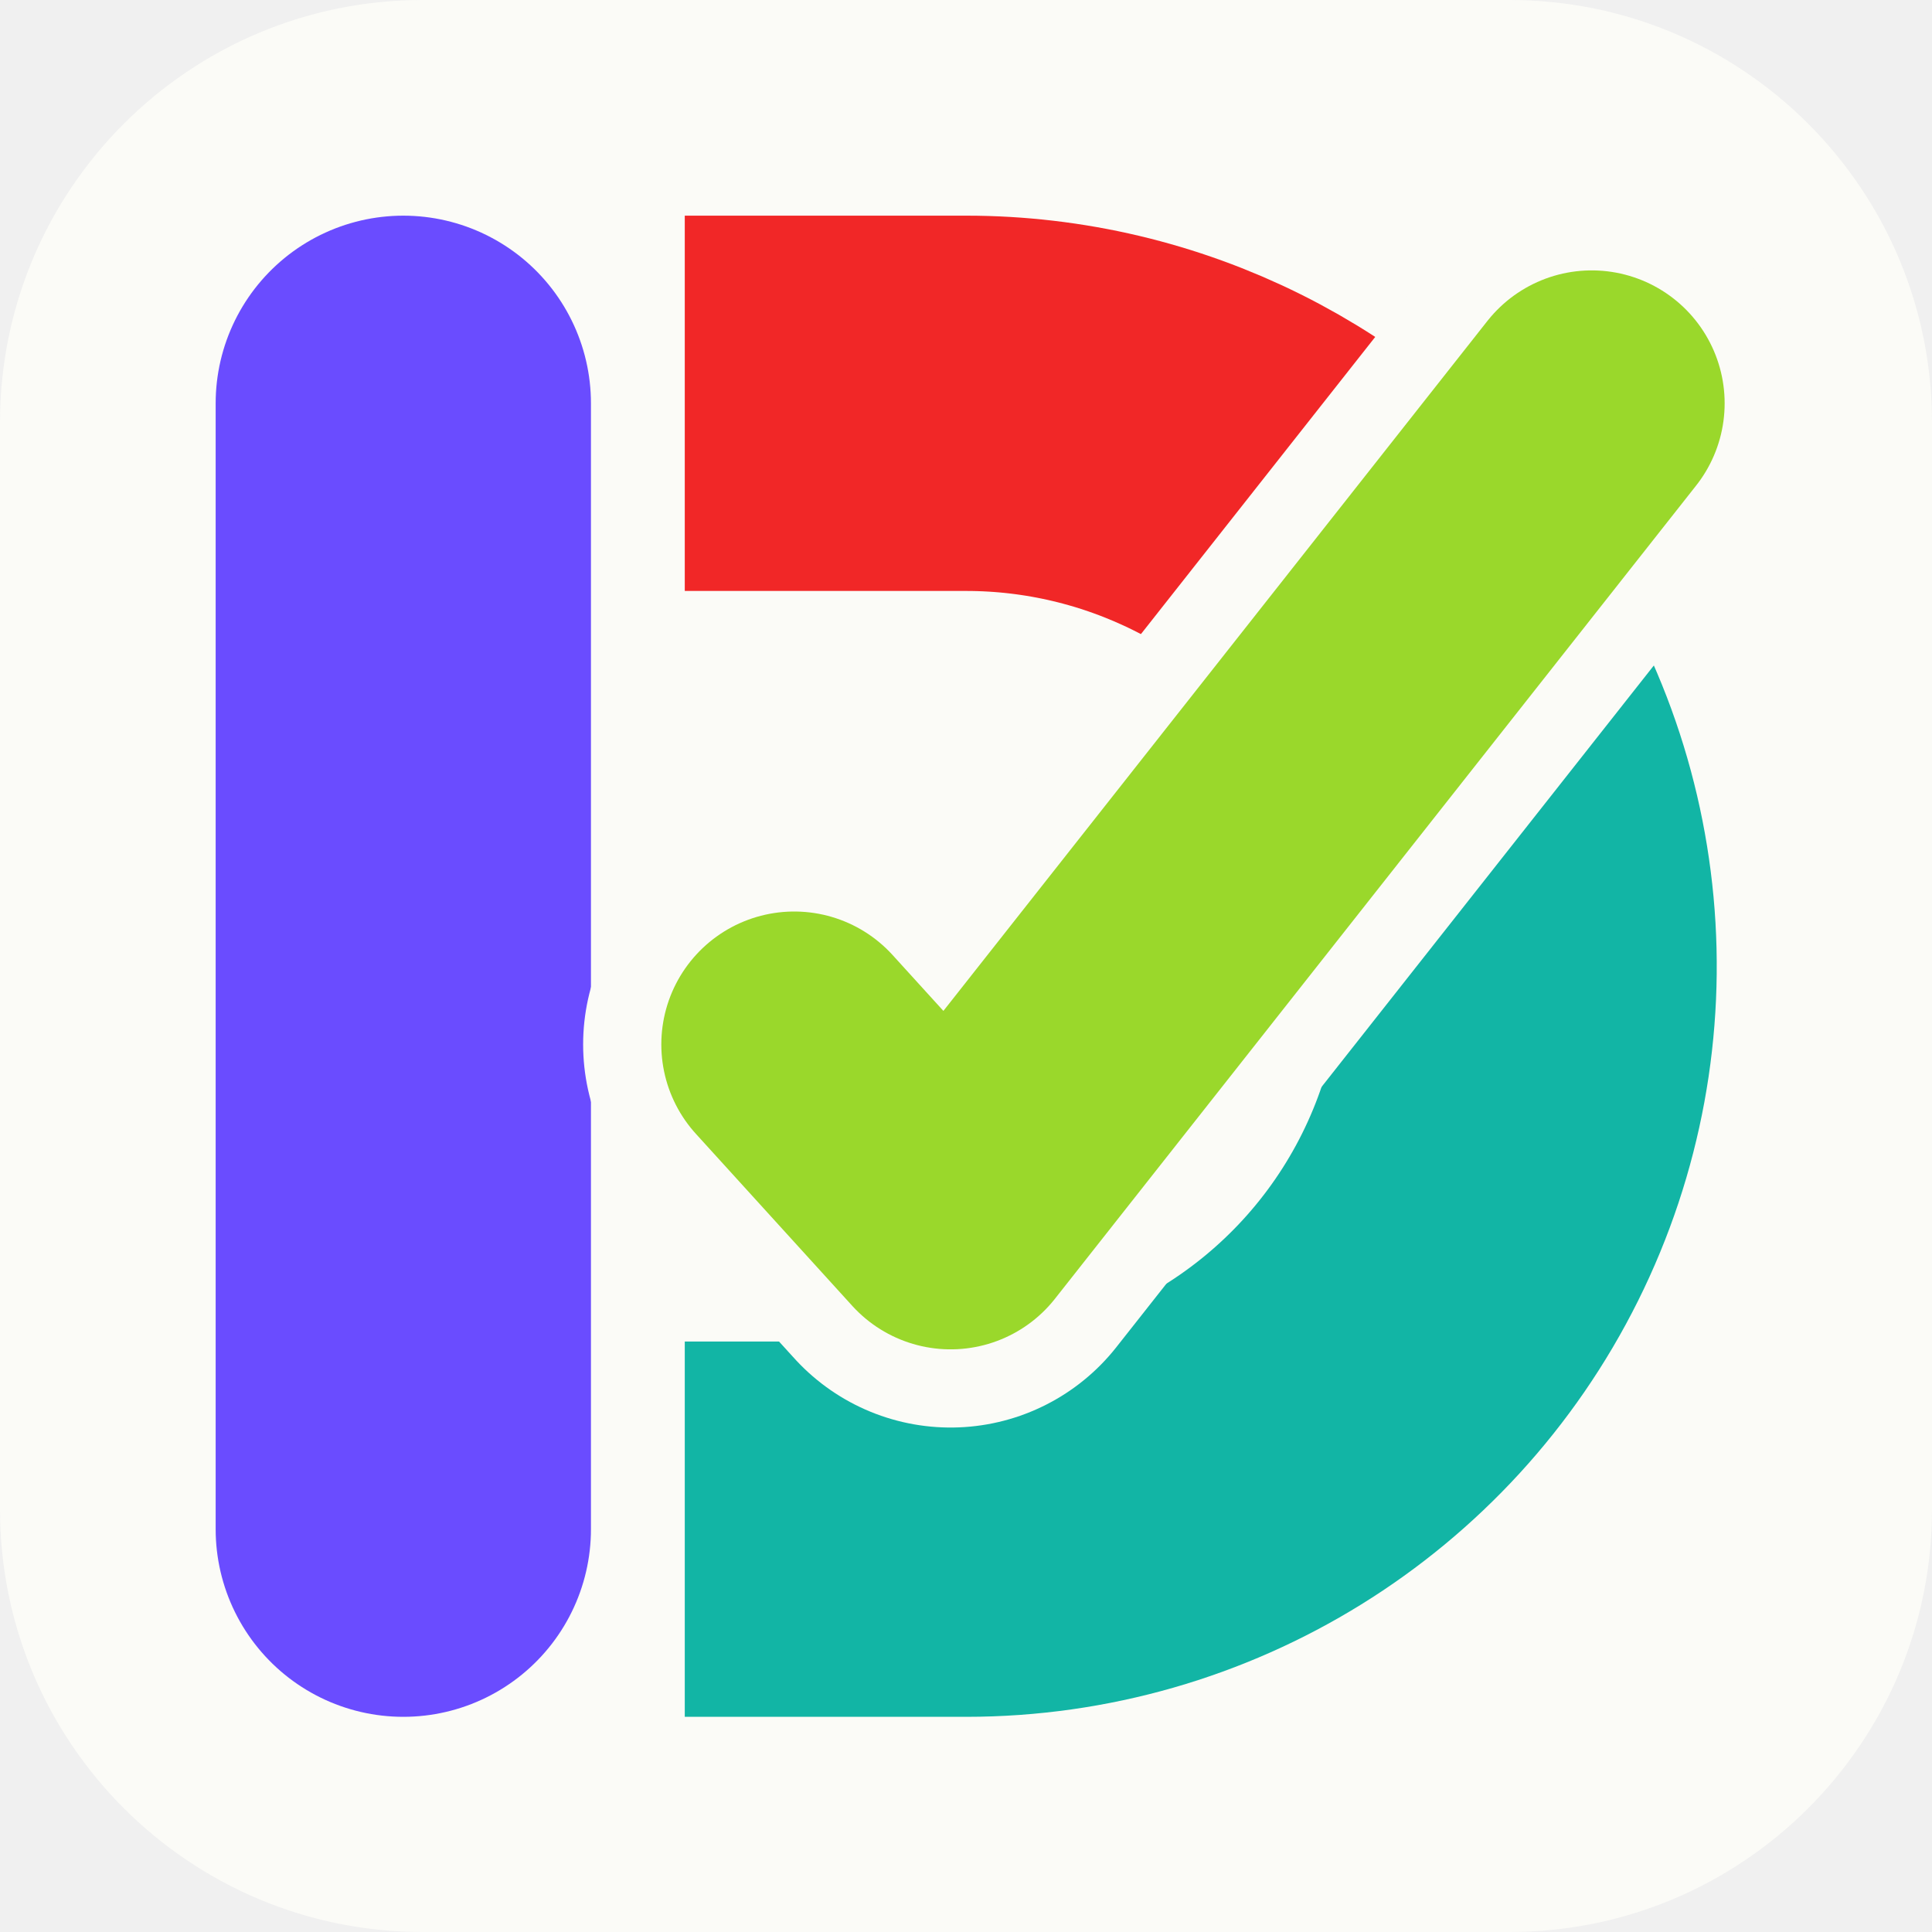
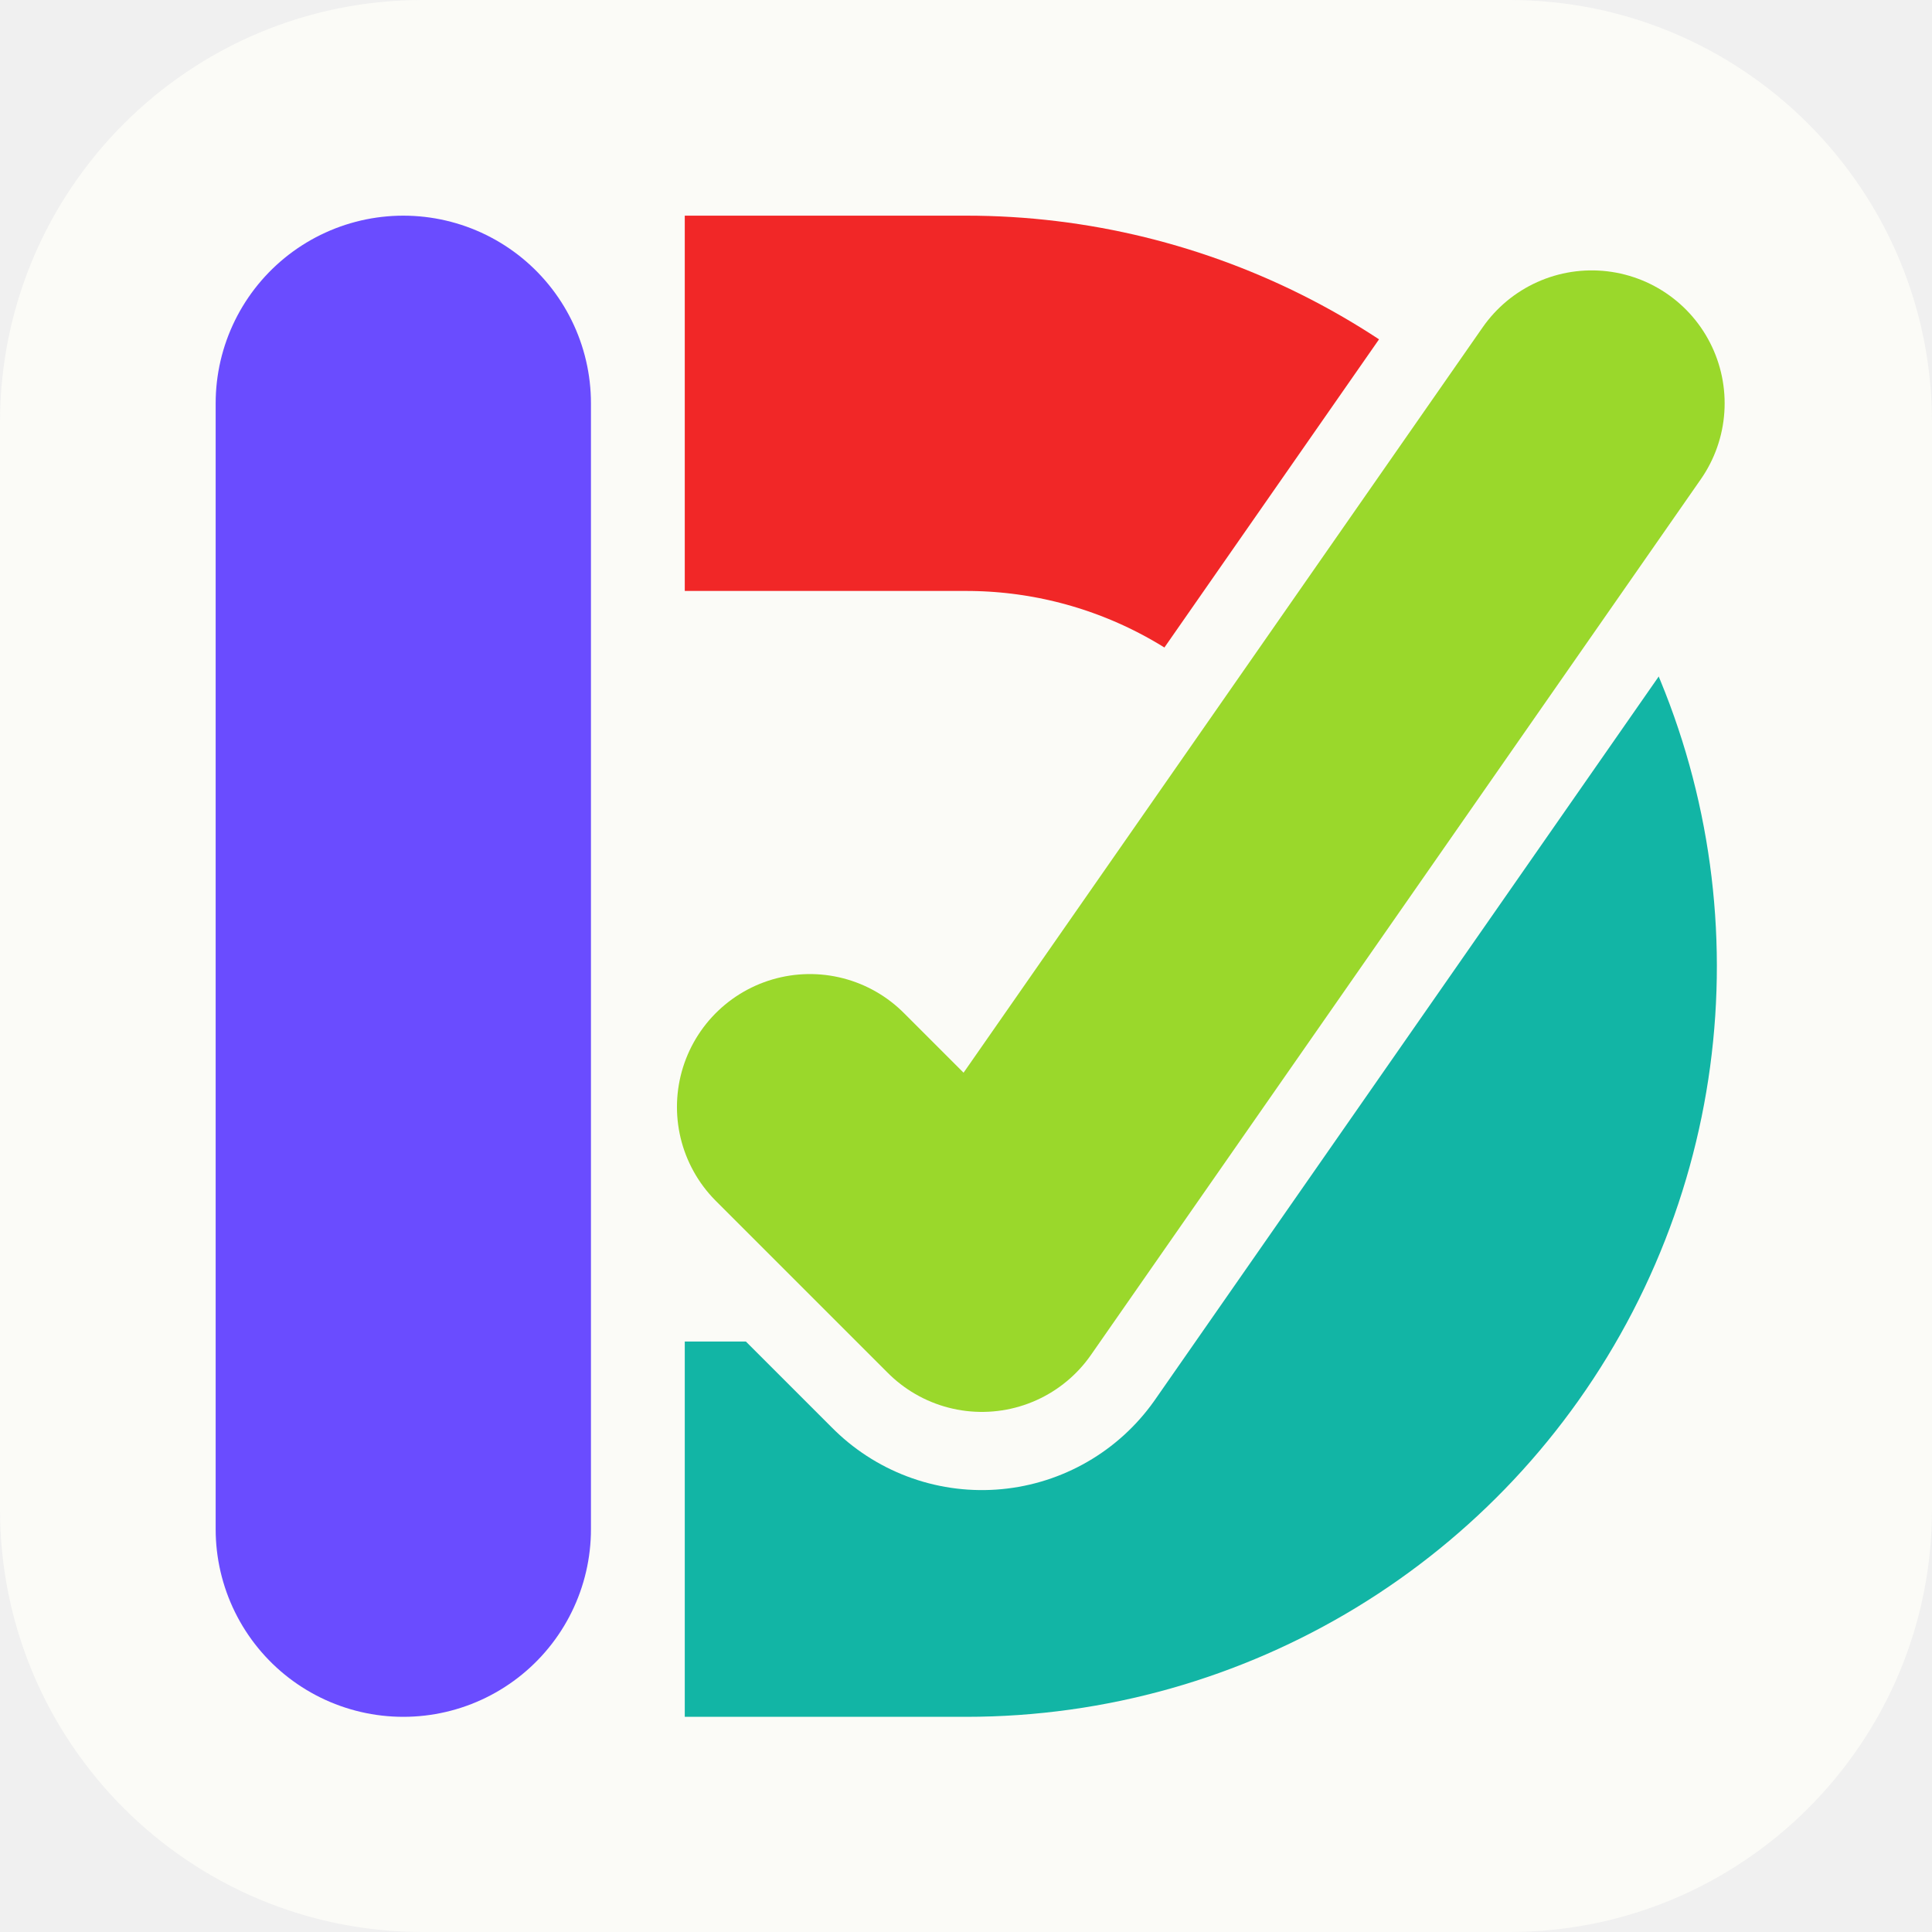
<svg xmlns="http://www.w3.org/2000/svg" viewBox="0 0 64 64">
  <rect width="64" height="64" rx="14" fill="#fbfbf7" />
-   <g transform="translate(3 3) scale(1.036) translate(-4 -4)">
-     <path d="M14 50V14" stroke="#6a4cff" stroke-width="12" stroke-linecap="round" fill="none" />
-     <path d="M23 14H32A18 18 0 0 1 46.36 21.15" stroke="#f12727" stroke-width="12" fill="none" />
-     <path d="M46.36 21.15A18 18 0 0 1 32 50H23" stroke="#12b5a5" stroke-width="12" fill="none" />
-     <path d="M26.5 34.5L31.5 40L52 14" stroke="#fbfbf7" stroke-width="13.5" stroke-linecap="round" stroke-linejoin="round" fill="none" />
-     <path d="M26.5 34.5L31.5 40L52 14" stroke="#9ad82b" stroke-width="8.5" stroke-linecap="round" stroke-linejoin="round" fill="none" />
+   <mask id="h" maskUnits="userSpaceOnUse" x="0" y="0" width="64" height="64">
+     <rect width="64" height="64" fill="#fff" />
+     <path d="M27 36.5L32.5 42L52 14" stroke="#000" stroke-width="13.5" stroke-linecap="round" stroke-linejoin="round" fill="none" />
+   </mask>
+   <g transform="translate(3 3) scale(1.036) translate(-4 -4)" fill="none" stroke-width="12">
+     <g mask="url(#h)">
+       <path d="M14 50V14" stroke="#6a4cff" stroke-linecap="round" />
+       <path d="M23 14H32A18 18 0 0 1 46.70 21.61" stroke="#f12727" />
+       <path d="M46.70 21.61A18 18 0 0 1 32 50H23" stroke="#12b5a5" />
+     </g>
+     <path d="M27 36.5L32.5 42L52 14" stroke="#9ad82b" stroke-width="8.5" stroke-linecap="round" stroke-linejoin="round" />
  </g>
</svg>
